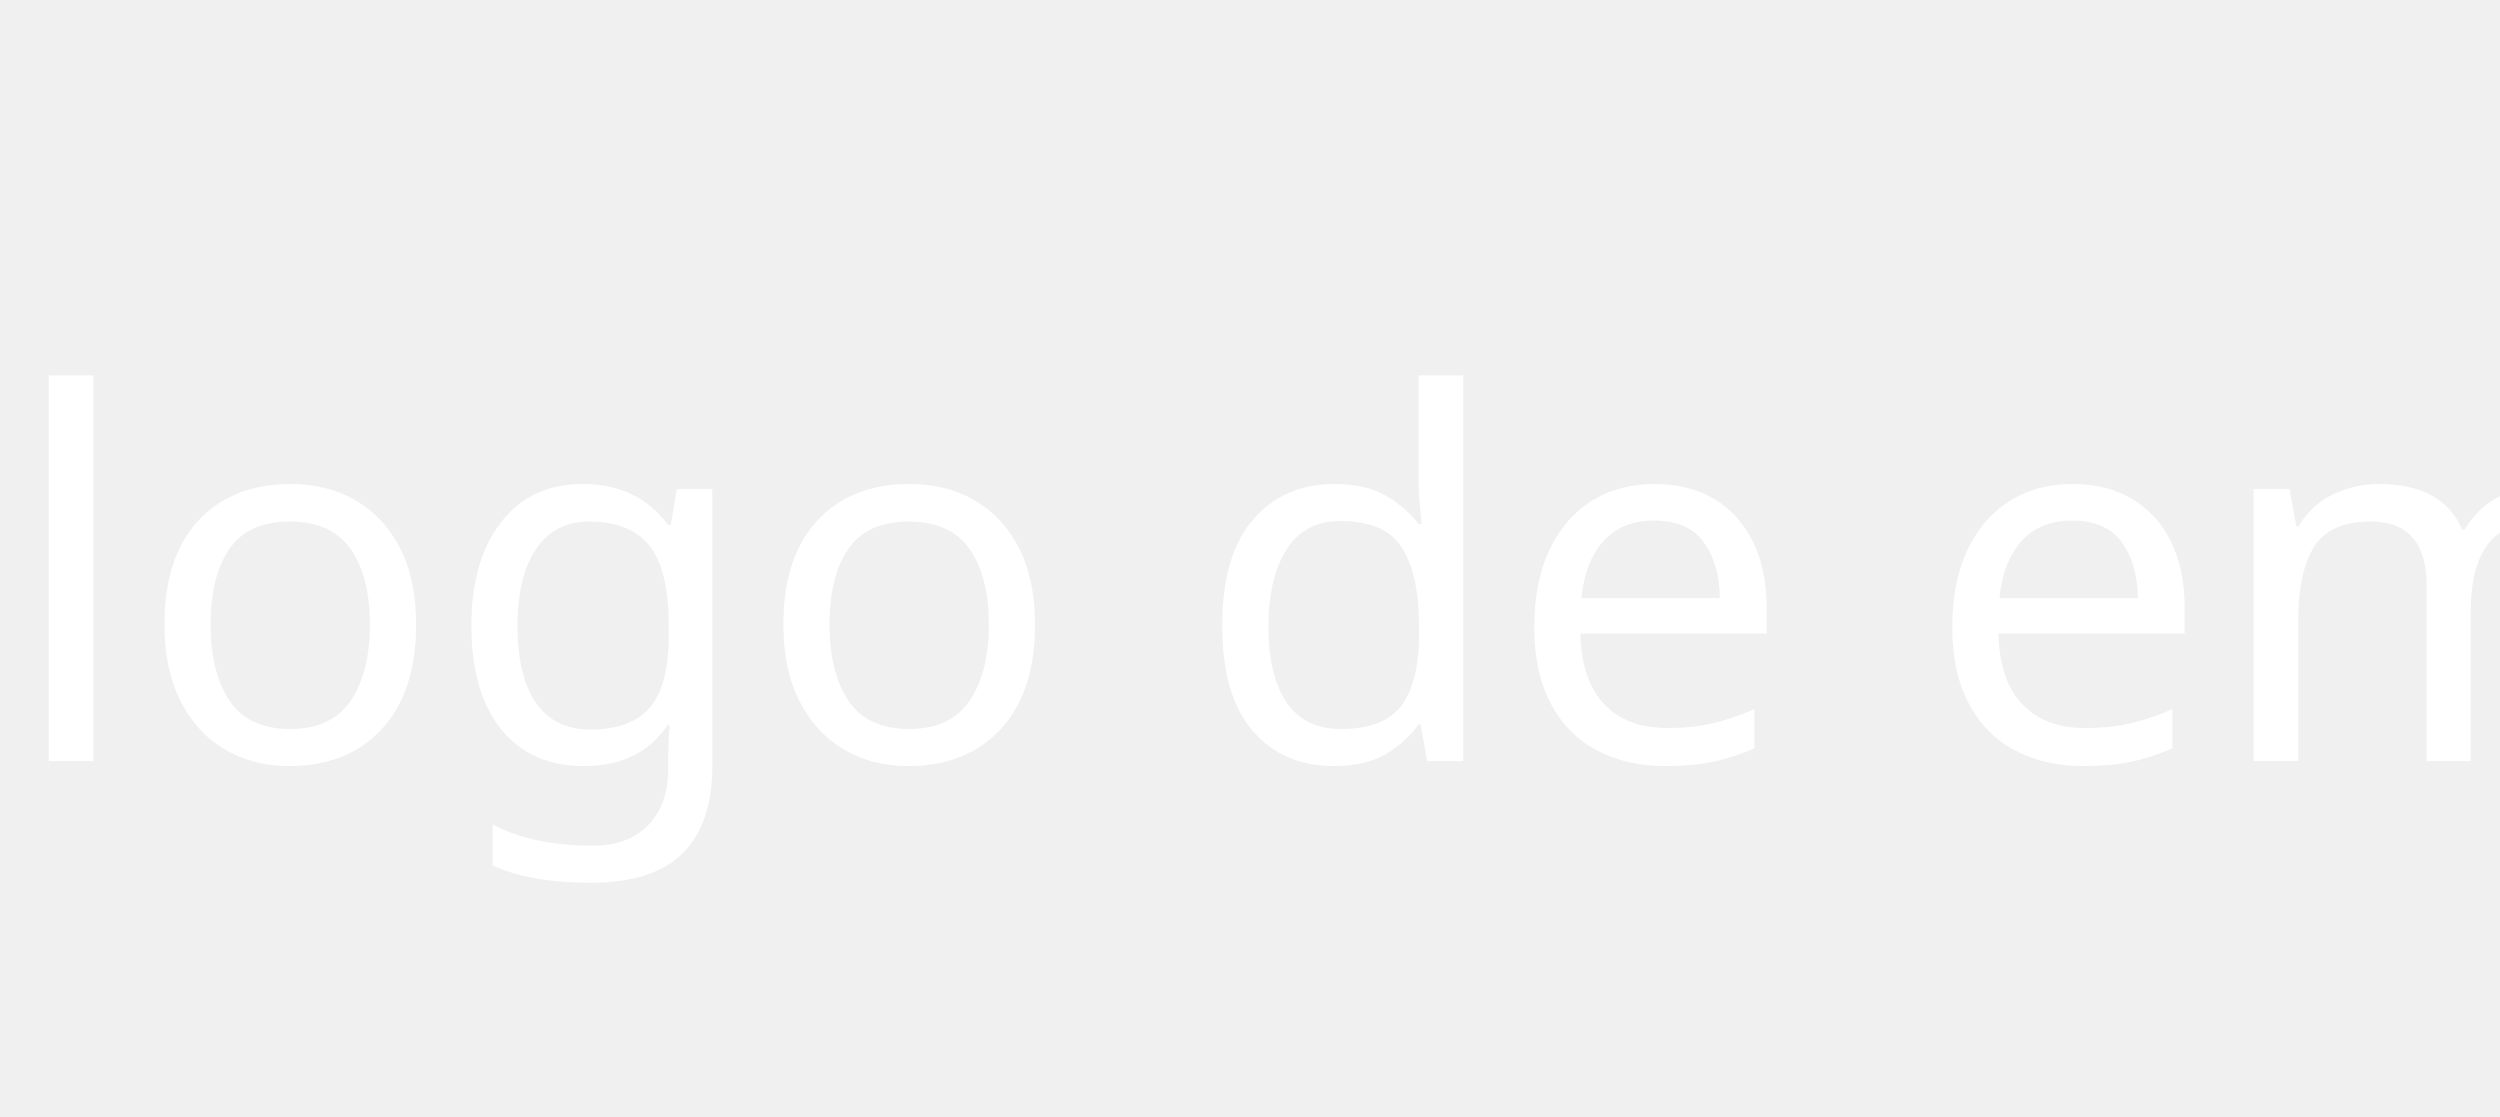
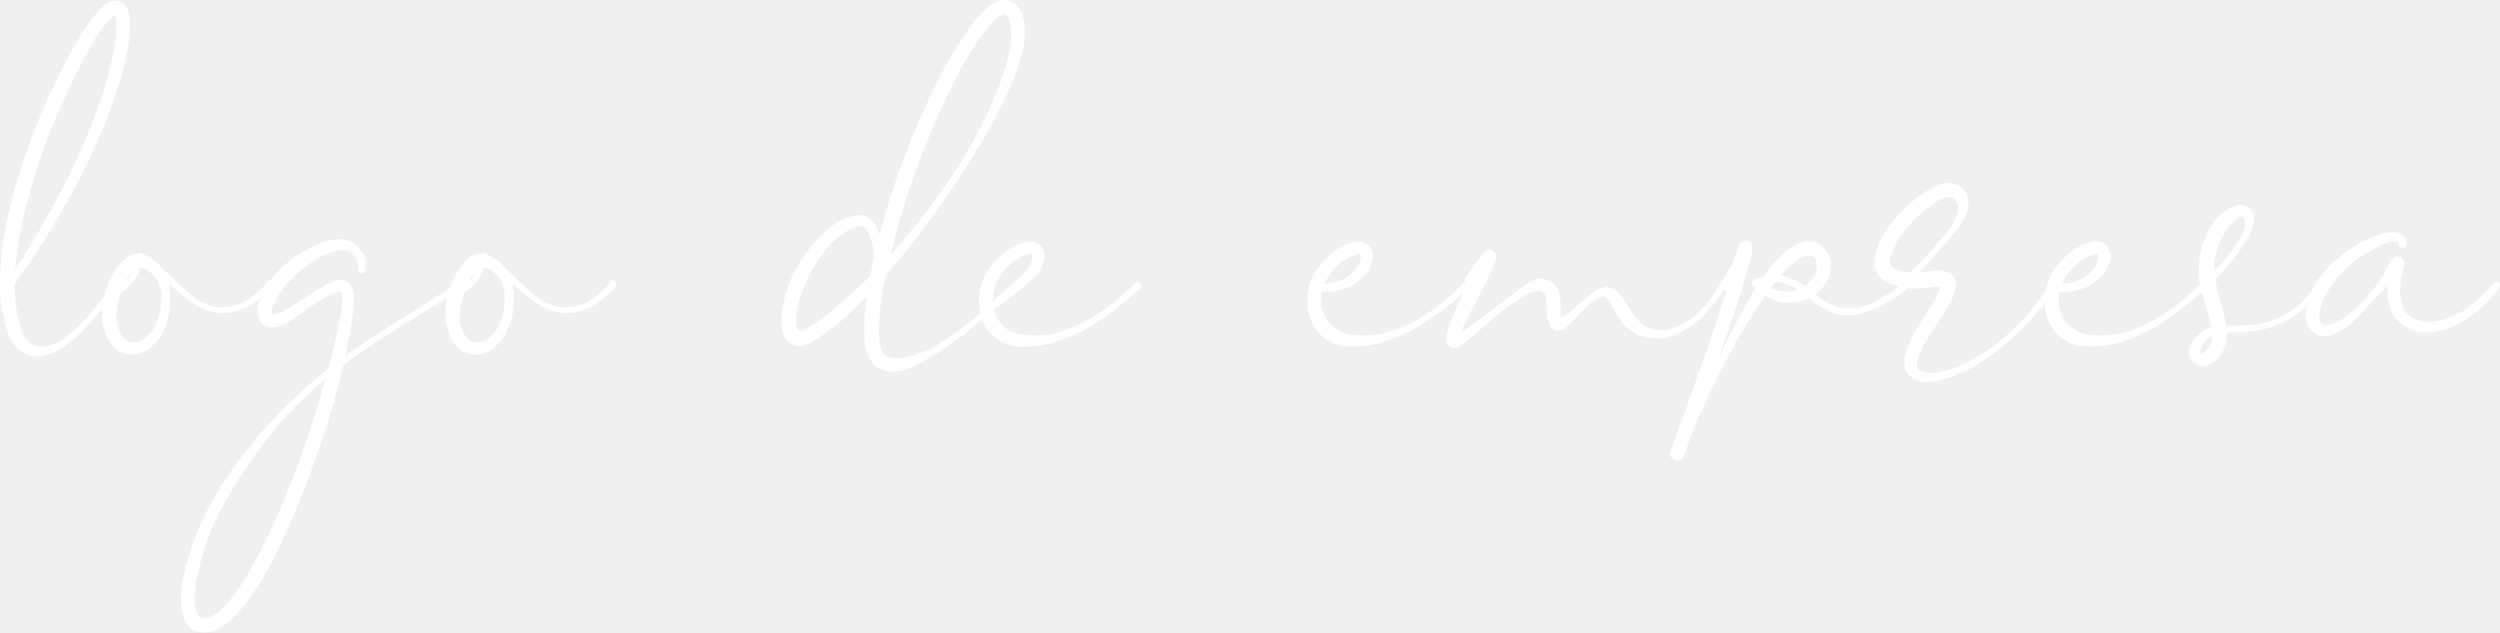
- <svg xmlns="http://www.w3.org/2000/svg" width="887" height="396" viewBox="0 0 887 396">
-   <text id="logo_de_empresa" data-name="logo de empresa" transform="translate(2)" fill="#fff" font-size="180" font-family="AsmelinaHarleyRegular, Asmelina Harley">
-     <tspan x="0" y="270">logo de empresa</tspan>
-   </text>
+ <svg xmlns="http://www.w3.org/2000/svg" viewBox="0 0 908.25 229.7">
+   <defs>
+     <style>.cls-1{fill:#fff;}</style>
+   </defs>
+   <g id="Capa_2" data-name="Capa 2">
+     <g id="Capa_1-2" data-name="Capa 1">
+       <path class="cls-1" d="M2.8,106.6l-1.05-.77a1.07,1.07,0,0,1-.29-1.72,342.88,342.88,0,0,0,18.76-31A242.54,242.54,0,0,0,35.15,40.19,113,113,0,0,0,40.31,23,85.56,85.56,0,0,0,42,14.35q.19-2.3.19-4.21a13.08,13.08,0,0,0-.19-4c-.13-.64-.26-1-.38-1l.19.19H42a4.08,4.08,0,0,0-1,.77,9.37,9.37,0,0,0-1.34,1.15,53.34,53.34,0,0,0-5.17,6.89Q30.74,20.48,26.15,30T18.69,46.51q-3.06,7.66-5.93,17Q6.63,82.87,5.48,98.37a62.06,62.06,0,0,0,1.15,17.42,6.65,6.65,0,0,0,.57,1.91,19.75,19.75,0,0,1,.57,2.11,15.24,15.24,0,0,0,1.72,3.25,8.28,8.28,0,0,0,2.49,2.3,6.63,6.63,0,0,0,3.64.57,15.52,15.52,0,0,0,7.66-3.06,35.55,35.55,0,0,0,6.7-5.93,74.23,74.23,0,0,0,10.91-14.16v-.19a1.23,1.23,0,0,1,1.82-.29,1.26,1.26,0,0,1,.48,1.82H43A125.51,125.51,0,0,1,31.7,118.47a44.06,44.06,0,0,1-6.89,6.32,25.75,25.75,0,0,1-8.8,4.4,12.65,12.65,0,0,1-5.36,0,12.74,12.74,0,0,1-4.78-3.06,16.05,16.05,0,0,1-2.68-4.4q-.19-.38-1-2.49-.19-.57-.57-2.3A61.43,61.43,0,0,1,.12,98.18Q.89,82.49,7.4,61.82A182.91,182.91,0,0,1,13.71,44.4q2.87-7.08,7.46-16.65a185.49,185.49,0,0,1,9-16.27,59.09,59.09,0,0,1,5.74-7.66,13.42,13.42,0,0,1,1.91-1.91A8.63,8.63,0,0,1,40.89.38a4.75,4.75,0,0,1,2.3.19,3.6,3.6,0,0,1,2.3,1.34A6.82,6.82,0,0,1,46.82,5a16.15,16.15,0,0,1,.38,5.17,31.62,31.62,0,0,1-.38,4.78q-.57,4.21-1.72,9.19a156.46,156.46,0,0,1-5.74,17.61A232.83,232.83,0,0,1,23.47,74.83a288.68,288.68,0,0,1-19.9,30.81Z" />
+       <path class="cls-1" d="M97.73,101.63l1,.77a1.09,1.09,0,0,1,.19,1.72,37,37,0,0,1-5.17,5,22.86,22.86,0,0,1-6.51,3.44A17.15,17.15,0,0,1,73,111.77q-3.64-1.53-11.29-8.42l-.19-.19-.19-.19q.19,1.34.38,2.68a40.7,40.7,0,0,1,0,5.55,24.33,24.33,0,0,1-3.06,10.33,15.62,15.62,0,0,1-3.64,4.4,12.25,12.25,0,0,1-5.55,2.87,9.45,9.45,0,0,1-3.25-.19A7.62,7.62,0,0,1,43,127.46a12.44,12.44,0,0,1-4-4.78,19.65,19.65,0,0,1-1.72-11.48,32.06,32.06,0,0,1,3.06-10.53,31,31,0,0,1,3.06-4.78,11.58,11.58,0,0,1,2.3-2.11,8.8,8.8,0,0,1,3.44-1.72l.38.19a2.22,2.22,0,0,1,2.49,0l1.15.57a2,2,0,0,0,.67.38,2.14,2.14,0,0,1,.67.38A17.52,17.52,0,0,1,57,95.31a18.76,18.76,0,0,1,1.91,2.3,35.52,35.52,0,0,1,4.4,4Q70,108.13,73.81,110a15.52,15.52,0,0,0,12.82.57,16.66,16.66,0,0,0,5.55-3.25A28.25,28.25,0,0,0,97,102.58Zm-39.23,9.19q.57-5.55-1.34-9a9.48,9.48,0,0,0-2.87-3.06,4.82,4.82,0,0,0-1.72-1,5.18,5.18,0,0,1-1.15-.38h-.57a6.17,6.17,0,0,0-.38,1.53,14.8,14.8,0,0,1-2.3,3.64,17.28,17.28,0,0,1-3.06,3.06,3,3,0,0,0-1.15.77A24.14,24.14,0,0,0,42.42,112a16,16,0,0,0,1,8.42q1.91,4.21,5.55,4a8,8,0,0,0,3.64-1.53,10.76,10.76,0,0,0,3.06-3.25A18.5,18.5,0,0,0,58.49,110.81ZM47.59,99.33a20.2,20.2,0,0,0-2.3,3.44,6.7,6.7,0,0,0,1.34-1.34A15.52,15.52,0,0,0,48,98.95h-.19Zm0-3.83a2.35,2.35,0,0,0-.57-.38Z" />
+       <path class="cls-1" d="M130.07,97.8A7.05,7.05,0,0,0,128.73,93a6,6,0,0,0-4-2.11,13.47,13.47,0,0,0-5.17,1,28.7,28.7,0,0,0-5.17,2.68,43.67,43.67,0,0,0-8.8,7.08A29.58,29.58,0,0,0,99.26,111a4.77,4.77,0,0,0-.57,2.1c-.13.51-.13.83,0,1h.19c.13.13.38.13.77,0a7.36,7.36,0,0,0,2.3-.57q1.53-.76,5-2.87,1.53-1,5.17-3.45a60.11,60.11,0,0,1,5.55-3.25,21.36,21.36,0,0,1,2.87-1.53,13,13,0,0,1,4-.77,4.17,4.17,0,0,1,2.68,1.53,6.56,6.56,0,0,1,1,2.11,15.2,15.2,0,0,1,.38,3.64,44.13,44.13,0,0,1-.57,6.32,199.07,199.07,0,0,1-5,24.5q-2.68,10.33-7.27,23.73Q106,191.58,96,209.18a100,100,0,0,1-7.08,10.53,41.54,41.54,0,0,1-4.4,4.79,20.6,20.6,0,0,1-5.74,4.21,14.09,14.09,0,0,1-3.64,1,9.28,9.28,0,0,1-4.4-.57,6.73,6.73,0,0,1-3.25-3.25,10.34,10.34,0,0,1-1.34-3.64,27.57,27.57,0,0,1-.38-6.7,42.57,42.57,0,0,1,1-6.51,94.26,94.26,0,0,1,8.61-23.73A130.42,130.42,0,0,1,88.92,164.4,174.72,174.72,0,0,1,124.52,130q8-5.93,20.67-13.78,13.21-8,20.48-13.4a1.28,1.28,0,0,1,1.91.19q.76,1-.38,1.72v.19q-3.64,2.68-20.86,13.21-13,8-20.48,13.59a152,152,0,0,0-34.07,34.83,161.33,161.33,0,0,0-12.63,20.67,93.79,93.79,0,0,0-7.66,22.77q-1.34,6.89-.38,11.29a4.57,4.57,0,0,0,.77,2.11,1.81,1.81,0,0,0,1,1.15,3.9,3.9,0,0,0,1.72,0,4.76,4.76,0,0,0,2.11-.57q3.64-1.72,8-7.46a67.22,67.22,0,0,0,6.51-10,241.45,241.45,0,0,0,10.72-22q4.59-10.53,8.8-22.77,3.63-10.34,7.27-23.35,4.21-15.12,5.74-23.73a36.09,36.09,0,0,0,.57-5.74,14.64,14.64,0,0,0-.19-2.68v-.57a5.79,5.79,0,0,0-2.1.57,21.5,21.5,0,0,0-2.68,1.15q-1.92,1.15-5,3.06a60.41,60.41,0,0,0-5.17,3.64q-4,2.68-5.36,3.44a15.79,15.79,0,0,1-3.64,1.34,6.89,6.89,0,0,1-2.3,0,4.56,4.56,0,0,1-2.58-1.15,4.87,4.87,0,0,1-1.44-2.49,6.19,6.19,0,0,1-.38-2.3,11.37,11.37,0,0,1,.77-3.83A34.87,34.87,0,0,1,101.56,98a42.06,42.06,0,0,1,10.53-7.66,32,32,0,0,1,6.12-2.68q1.72-.38,3.25-.57a9.67,9.67,0,0,1,3.83,0,9.29,9.29,0,0,1,7.27,11.29c-.26.77-.83,1-1.72.77C130.2,99,129.94,98.56,130.07,97.8Z" />
+       <path class="cls-1" d="M222.51,101.63l1,.77a1.09,1.09,0,0,1,.19,1.72,37,37,0,0,1-5.17,5,22.86,22.86,0,0,1-6.51,3.44,17.15,17.15,0,0,1-14.16-.77q-3.64-1.53-11.29-8.42l-.19-.19-.19-.19q.19,1.34.38,2.68a40.7,40.7,0,0,1,0,5.55,24.33,24.33,0,0,1-3.06,10.33,15.62,15.62,0,0,1-3.64,4.4,12.25,12.25,0,0,1-5.55,2.87,9.45,9.45,0,0,1-3.25-.19,7.62,7.62,0,0,1-3.25-1.15,12.44,12.44,0,0,1-4-4.78A19.65,19.65,0,0,1,162,111.2a32.06,32.06,0,0,1,3.06-10.53,31,31,0,0,1,3.06-4.78,11.58,11.58,0,0,1,2.3-2.11,8.8,8.8,0,0,1,3.44-1.72l.38.19a2.22,2.22,0,0,1,2.49,0l1.15.57a2,2,0,0,0,.67.38,2.14,2.14,0,0,1,.67.38,17.52,17.52,0,0,1,2.49,1.72,18.76,18.76,0,0,1,1.91,2.3,35.52,35.52,0,0,1,4.4,4q6.7,6.51,10.53,8.42a15.52,15.52,0,0,0,12.82.57,16.66,16.66,0,0,0,5.55-3.25,28.25,28.25,0,0,0,4.78-4.78Zm-39.23,9.19q.57-5.55-1.34-9a9.48,9.48,0,0,0-2.87-3.06,4.82,4.82,0,0,0-1.72-1,5.18,5.18,0,0,1-1.15-.38h-.57a6.17,6.17,0,0,0-.38,1.53,14.8,14.8,0,0,1-2.3,3.64,17.28,17.28,0,0,1-3.06,3.06,3,3,0,0,0-1.15.77A24.14,24.14,0,0,0,167.2,112a16,16,0,0,0,1,8.42q1.91,4.21,5.55,4a8,8,0,0,0,3.64-1.53,10.76,10.76,0,0,0,3.06-3.25A18.5,18.5,0,0,0,183.28,110.81ZM172.37,99.33a20.2,20.2,0,0,0-2.3,3.44,6.7,6.7,0,0,0,1.34-1.34,15.52,15.52,0,0,0,1.34-2.49h-.19Zm0-3.83a2.35,2.35,0,0,0-.57-.38Z" />
+       <path class="cls-1" d="M413.32,101.82l1,1a1.2,1.2,0,0,1,0,1.91q-4.59,4-6.12,5.17-2.87,2.49-6.32,5a70,70,0,0,1-14.16,7.85,41.91,41.91,0,0,1-16.27,3.25,15.93,15.93,0,0,1-4.21-.57,23.1,23.1,0,0,1-2.3-.77q-.77-.38-2.11-1.15a14.51,14.51,0,0,1-5.93-7.08.17.17,0,0,0-.19-.19l-.19.19q-2.49,2.11-5.17,4.21-5.17,4-10.72,7.66-8,5-12.25,6.12a11.43,11.43,0,0,1-3.64.57,14.6,14.6,0,0,1-4.21-.57,8.18,8.18,0,0,1-3.64-2.68,13.35,13.35,0,0,1-1.91-3.83,21.47,21.47,0,0,1-1-7.08q0-3.06.19-6.89.38-2.87.77-6.32l-.38.38-.19.19a120.83,120.83,0,0,1-9.76,9.19q-3.06,2.49-5.36,4a4.47,4.47,0,0,1-.86.67c-.32.19-.67.42-1.05.67a5.94,5.94,0,0,0-.77.57l-1.53,1-.77.38a3.33,3.33,0,0,1-1,.38,5.06,5.06,0,0,1-5.36,0,6.72,6.72,0,0,1-3.83-6.12c-.13-1-.19-1.59-.19-1.72a33.39,33.39,0,0,1,.19-3.64,41.24,41.24,0,0,1,3.83-13.4,57.48,57.48,0,0,1,7.46-11.48,35.93,35.93,0,0,1,10.72-9,27.44,27.44,0,0,1,3.44-1.15l1.91-.38a18,18,0,0,1,2.49.19A5.89,5.89,0,0,1,317.44,81a8.76,8.76,0,0,1,1.72,3.44c.13,0,.25.26.38.77q1.34-5.36,2.87-10.14,3.83-12.44,8.8-24.88,5.36-13,11.1-23.92,3.44-6.5,6.7-11.48A60.27,60.27,0,0,1,357.43,4a23.44,23.44,0,0,1,2.87-2.49A10.67,10.67,0,0,1,364.52,0,6.41,6.41,0,0,1,366,.19a3.1,3.1,0,0,1,1.34.38,5.42,5.42,0,0,1,2.11,1.34,11,11,0,0,1,2.1,4,21.32,21.32,0,0,1,.77,7.27q-.19,1.92-.38,3.64l-.77,3.25a98.56,98.56,0,0,1-4.59,12.63q-2.87,6.13-5.93,11.87Q354.37,55.89,346.91,67a365,365,0,0,1-25.07,33.11,3.21,3.21,0,0,1-.19.77,3.11,3.11,0,0,0-.19.77q-1.34,6.89-1.91,12.82-.19,3.44-.19,6.12a21.37,21.37,0,0,0,.57,5.74,6.44,6.44,0,0,0,1,2.11,3.46,3.46,0,0,0,1.53,1.15,10.74,10.74,0,0,0,5.17.38,21.4,21.4,0,0,0,5.74-1.53,34.19,34.19,0,0,0,5.93-2.49,97.87,97.87,0,0,0,16.84-12.25,16.62,16.62,0,0,1-.38-6.32,18.24,18.24,0,0,1,2.68-8.42,26.24,26.24,0,0,1,5.74-6.7A22.52,22.52,0,0,1,372,88a6.69,6.69,0,0,1,2.68-.19,3.81,3.81,0,0,1,1.72.38,10.33,10.33,0,0,1,1.53,1,7,7,0,0,1,1.53,3.06,6.7,6.7,0,0,1-.19,2.68,10.85,10.85,0,0,1-2.11,4.4,34.48,34.48,0,0,1-3.06,3.06q-2.11,1.92-6.32,5.17-2.68,2.11-6.32,4.59l-.38.38a6.66,6.66,0,0,0,.57,1.91,13.08,13.08,0,0,0,4,5,4.9,4.9,0,0,0,1.34.77,4.16,4.16,0,0,0,1.34.57,13.9,13.9,0,0,0,3.64.77A29.71,29.71,0,0,0,386.72,120q13.39-4.59,25.65-17.23Zm-102.2,3.25q2.49-2.3,5-4.78.57-3.25,1.34-7.08V91.48a30.83,30.83,0,0,0-1.53-5.93,10,10,0,0,0-1.34-2.3,3,3,0,0,0-1.72-1.15h-.77c-.51.13-1,.26-1.34.38q-1,.39-2.49,1.15a30.32,30.32,0,0,0-9,8,57.36,57.36,0,0,0-6.32,10.72,36.5,36.5,0,0,0-3.45,11.67,20.22,20.22,0,0,0-.19,2.87l.19,1.34a2.12,2.12,0,0,0,.19,1,1.25,1.25,0,0,0,.67,1,1,1,0,0,0,.86,0l.57-.19.57-.38a1.68,1.68,0,0,0,.67-.29,3.76,3.76,0,0,0,.67-.48,8.12,8.12,0,0,1,1.15-.77c.64-.38,1.15-.7,1.53-1q2.68-1.72,5.17-3.64Q305.76,110,311.12,105.07Zm36-76.36a310.74,310.74,0,0,0-19.33,48q-2.3,7.66-4.21,15.69,3.06-3.45,5.55-6.32A230,230,0,0,0,344.8,65.45a169.78,169.78,0,0,0,13-22.39q2.87-5.93,5.17-11.87a85.15,85.15,0,0,0,3.64-12.25l.57-3.06a20.6,20.6,0,0,0,.19-2.87,14.34,14.34,0,0,0-.57-5.55,4.47,4.47,0,0,0-1-1.91.79.79,0,0,0-.57-.19.57.57,0,0,0-.38-.19,2.9,2.9,0,0,0-1.72.77,11.33,11.33,0,0,0-2.1,1.72,61.87,61.87,0,0,0-7.66,10Q350.35,22.39,347.1,28.71Zm17.42,69.66-1.72,3a16.18,16.18,0,0,0-2.1,6.41v1.72q9.57-8.61,10.72-9.76a28.08,28.08,0,0,0,2.3-2.87A6.69,6.69,0,0,0,375,94a1.25,1.25,0,0,0,0-1,.79.79,0,0,0-.19-.57.56.56,0,0,0-.38-.19,5.69,5.69,0,0,0-1.34.19,19.28,19.28,0,0,0-5.93,3.44Z" />
+       <path class="cls-1" d="M533.7,102.77a1.2,1.2,0,0,1,0,1.91q-4.59,4-6.12,5.17a73.89,73.89,0,0,1-6.32,4.78,62.5,62.5,0,0,1-13.78,7.85,39.7,39.7,0,0,1-16.08,3.44,23.27,23.27,0,0,1-4.21-.38q-1.34-.38-2.11-.57a9.58,9.58,0,0,1-2.3-1.15,14.74,14.74,0,0,1-6.12-6.7,13.94,13.94,0,0,1-1.53-4.4q-.19-2.1-.19-4.4a21.19,21.19,0,0,1,2.3-8.61A24.76,24.76,0,0,1,482.6,93a22.35,22.35,0,0,1,7.46-4.59q1.34-.38,2.3-.57a8.82,8.82,0,0,1,3.25.19,6.17,6.17,0,0,1,2.49,2.3,6.08,6.08,0,0,1,.77,3.06,6.35,6.35,0,0,1-.57,2.49q-.57,1.34-1,2.1a10.86,10.86,0,0,1-2.87,3.45,17,17,0,0,1-7.66,4,21.68,21.68,0,0,1-6.51.57,17.55,17.55,0,0,0-.19,2.49,10.39,10.39,0,0,0,.19,3.44,7.57,7.57,0,0,0,1,2.87,11.34,11.34,0,0,0,4.21,4.78q1.91,1.53,6.32,2.1A35.12,35.12,0,0,0,506.52,120q13.21-4.78,25.26-17.23A1.2,1.2,0,0,1,533.7,102.77Zm-41.91-10a18.51,18.51,0,0,0-10,9.19,2.41,2.41,0,0,0-.57,1.15,24.52,24.52,0,0,0,4.59-.77,13.36,13.36,0,0,0,5.93-3.64,10.21,10.21,0,0,0,1.91-2.68c.13-.38.32-.89.57-1.53a5.69,5.69,0,0,0,.19-1.34,1.13,1.13,0,0,0-.57-1,3.2,3.2,0,0,0-.77.19A3.09,3.09,0,0,0,491.79,92.82Z" />
+       <path class="cls-1" d="M625.56,101.63l1.15.57a1.13,1.13,0,0,1,.57,1.72h-.19q-6.51,10.91-14.54,15.69A21.78,21.78,0,0,1,602,123.06a24.9,24.9,0,0,1-5.93-1,16,16,0,0,1-5.17-3.25q-2.3-2.1-5.93-9-1.34-2.1-2.3-2.11a4.51,4.51,0,0,0-1.91.57,8.17,8.17,0,0,0-2.11,1.34,66.75,66.75,0,0,0-7.46,7.27,9.19,9.19,0,0,1-2.11,1.91,3.38,3.38,0,0,1-1.53,1c-.51.13-1,.26-1.34.38a3.69,3.69,0,0,1-1.91-.57,5.27,5.27,0,0,1-1.53-2.11,6.58,6.58,0,0,1-.57-1.72q-.19-1.15-.38-2.87a32,32,0,0,0-.19-4.78,4.32,4.32,0,0,0-.57-1.53,1.86,1.86,0,0,0-1-.77l-.19-.19h-1q-1,.19-2.3.57a29.67,29.67,0,0,0-4.4,2.3,64.59,64.59,0,0,0-8.42,6.12q-1.92,1.72-8,6.89-2.68,2.3-4.21,3.44a4.9,4.9,0,0,1-1.34.77,1.09,1.09,0,0,1-.77.38,3.36,3.36,0,0,1-1.53.38,2.9,2.9,0,0,1-1.53-.77l-.38-.38-.19-.19a1.47,1.47,0,0,0-.19-.57,4.29,4.29,0,0,1-.19-1.34,9,9,0,0,1,.19-1.72,50.4,50.4,0,0,1,1.72-5.36q1.15-2.87,2.11-5,1.53-3.45,3.64-7.46a2.33,2.33,0,0,1-.38-3.25,10,10,0,0,0,1.53-2.11l1.53-2.3q1.72-2.1,3.25-4.21t3.64-.38a2.16,2.16,0,0,1,.77,2.87,89.18,89.18,0,0,1-4.4,9.76l-4.78,9.38a4.28,4.28,0,0,0-.57,1.05,6.93,6.93,0,0,1-.67,1.24,5.27,5.27,0,0,0-.57,1.05c-.19.45-.35.86-.48,1.24q-1,1.92-1.34,2.87,1.15-.76,3.06-2.1,2.68-1.72,8.42-6.32l8.42-6.32a46.18,46.18,0,0,1,4.59-3.25,13.13,13.13,0,0,1,2.68-1.34,4.71,4.71,0,0,1,1.72-.38h1.15a2.29,2.29,0,0,0,1,.38,5.41,5.41,0,0,1,3.25,2.1,8.84,8.84,0,0,1,1.72,3.25,33.67,33.67,0,0,1,.38,5.74v2.87a17.69,17.69,0,0,0,2-1.24,32.35,32.35,0,0,0,2.58-2q1.34-1.15,3-2.58t2.58-2.2a17.43,17.43,0,0,1,2.3-1.72,6.43,6.43,0,0,1,2.87-1.34,3.33,3.33,0,0,1,1.91-.19,6,6,0,0,1,1.91.77,9.58,9.58,0,0,1,2.49,2.1,47.8,47.8,0,0,1,3.25,4.59,18.82,18.82,0,0,0,2.68,3.83,8.67,8.67,0,0,0,3.25,2.87,9.56,9.56,0,0,0,4.4,1.53q4,.57,9.19-2.3,8.23-4.59,13.59-14.93Zm-59.14,14.16h0Z" />
+       <path class="cls-1" d="M693.12,101.63l.76,1q.76,1-.38,1.91-13.21,10.15-22.39,10.14-6.13,0-14-6.32a12.42,12.42,0,0,1-3.64,1.34,16.8,16.8,0,0,1-9.38-.77,21,21,0,0,1-2.87-1.53q-4,5.74-8.61,13.59-4.21,7.28-7.85,14.55l-3.64,7.27q-2.48,5.55-3.44,7.46-1.15,2.49-2.49,5.74-1.72,5-3.44,9.57a.17.17,0,0,1-.19.19,2.27,2.27,0,0,1-3.45,1.15,2.2,2.2,0,0,1-1.15-3.06v-.19q5.93-15.88,13.21-36.75,3.64-10.72,6.12-18.56a14.65,14.65,0,0,0,1-2.68h-.19a2.2,2.2,0,0,1-1.34-3.25v-.19q.76-1.53,1.91-3.45.76-1.34,1.53-2.87a65.36,65.36,0,0,0,2.49-6.51v-.19a2.51,2.51,0,0,1,3.45-1.53,2.33,2.33,0,0,1,1.53,2.87q-.19,1.53-1,5.17-.77,2.49-1.53,4.78-1.15,4-2.87,9.38-2.49,7.85-6.32,18.56v.38a271.75,271.75,0,0,1,12.82-24.11c-.51-.51-.77-.83-.77-1a2.06,2.06,0,0,1-.38-.57,1.07,1.07,0,0,1,.77-1.53,14.24,14.24,0,0,1,3.25-1.15,43.15,43.15,0,0,1,8-9,20.53,20.53,0,0,1,3.83-2.68,12.19,12.19,0,0,1,5.17-1.15,6.82,6.82,0,0,1,3.06.77,7.27,7.27,0,0,1,2.3,2.1,9.94,9.94,0,0,1,2.11,5.17,12.5,12.5,0,0,1-.77,5.17q-.57,1.15-1.15,2.2a8.83,8.83,0,0,1-1.53,2q-1,1-2.11,1.91a28.56,28.56,0,0,0,5.46,3.64,17.52,17.52,0,0,0,6.22,1.44,18.6,18.6,0,0,0,9-2.1A60,60,0,0,0,692,102.39Zm-47.66,3.83a12.6,12.6,0,0,0,6.89,0,.78.78,0,0,1,.57-.19,13.77,13.77,0,0,0-8-2.87q-1,1.34-1.53,2.3C644.12,104.95,644.82,105.2,645.46,105.45Zm6.32-10.14a28.1,28.1,0,0,0-4.78,4.78,20.2,20.2,0,0,1,8.61,3.83,10.35,10.35,0,0,0,2.49-2.1,5.13,5.13,0,0,0,1-1.34,4.26,4.26,0,0,0,.57-1.34,6.76,6.76,0,0,0,.38-3.06,3.82,3.82,0,0,0-1-2.49,2.22,2.22,0,0,0-1.53-.77Q655.22,92.63,651.78,95.31Z" />
+       <path class="cls-1" d="M745.56,102l1.05.67q1.05.67.48,1.63v.19A91.68,91.68,0,0,1,738.86,115a90.85,90.85,0,0,1-9.38,9.19,90.05,90.05,0,0,1-10.72,8,57.7,57.7,0,0,1-12.25,5.55,21.27,21.27,0,0,1-7.08,1,7.71,7.71,0,0,1-3.83-1,5.74,5.74,0,0,1-1.91-1.34l-.77-.76a5.28,5.28,0,0,1-.29-.67,1.17,1.17,0,0,0-.29-.48,8.33,8.33,0,0,1-.38-4.4,11.88,11.88,0,0,1,1-3.64,39.43,39.43,0,0,1,3.06-6.32q1.15-1.91,3.44-5.65t3.45-5.45a25.44,25.44,0,0,1,1.34-2.68,23.7,23.7,0,0,0,.77-2.3h-1.53a5.72,5.72,0,0,0-1.34.19,11.41,11.41,0,0,1-1.72.19l-3.44.38a31.78,31.78,0,0,1-7.27-.77,12.3,12.3,0,0,1-3.83-1.34,8.66,8.66,0,0,1-3.45-2.87,7.23,7.23,0,0,1-1.53-5,17,17,0,0,1,.77-3.83,36.91,36.91,0,0,1,7.27-12.25,62.27,62.27,0,0,1,10.33-9q1.72-1.15,3.06-1.91l1.91-.77a18.11,18.11,0,0,1,2.1-.57,9.8,9.8,0,0,1,4.4.57,7.49,7.49,0,0,1,3.64,3.25,7.83,7.83,0,0,1,.77,4.21,14.15,14.15,0,0,1-1,3.83,38.13,38.13,0,0,1-3.83,5.93q-1.72,2.11-13,14.74a16.9,16.9,0,0,1,2.3-.19,7.56,7.56,0,0,1,1.53-.29,19.15,19.15,0,0,0,1.91-.29h2.11a6.39,6.39,0,0,1,2.49.77,4.64,4.64,0,0,1,2.68,2.68,8,8,0,0,1,.19,3.06,28.46,28.46,0,0,1-1.34,3.83,19.56,19.56,0,0,1-1.72,3.06q-1.15,2.11-3.54,5.74t-3.54,5.36a60.67,60.67,0,0,0-2.87,5.36,10.79,10.79,0,0,0-1.15,4.78q.38,1.91,3.44,2.3a13.54,13.54,0,0,0,5.93-.19,43.88,43.88,0,0,0,11.87-5A70.47,70.47,0,0,0,728,122.68a96.67,96.67,0,0,0,9.28-9.19A84.75,84.75,0,0,0,744.79,103ZM687,96.46q1,1.34,4,2.1a11.9,11.9,0,0,0,3.25.38q3.25-3.25,5.74-6.12a110.5,110.5,0,0,0,8.42-10,14.76,14.76,0,0,0,2.68-5.55q.76-3.06-.57-4.59-1.15-1.34-3.64-1a3.19,3.19,0,0,0-1,.19,4.68,4.68,0,0,1-1.15.57c-.77.51-1.6,1.09-2.49,1.72a50.51,50.51,0,0,0-9.19,8.23,29.17,29.17,0,0,0-5.93,10.33,10.33,10.33,0,0,0-.57,2.49A2.06,2.06,0,0,0,687,96.46Z" />
+       <path class="cls-1" d="M801.63,102.77a1.2,1.2,0,0,1,0,1.91q-4.59,4-6.12,5.17a73.8,73.8,0,0,1-6.32,4.78,62.52,62.52,0,0,1-13.78,7.85,39.71,39.71,0,0,1-16.08,3.44,23.27,23.27,0,0,1-4.21-.38L753,125a9.58,9.58,0,0,1-2.3-1.15,14.74,14.74,0,0,1-6.12-6.7,14,14,0,0,1-1.53-4.4c-.12-1.4-.19-2.87-.19-4.4a21.2,21.2,0,0,1,2.3-8.61,24.76,24.76,0,0,1,5.36-6.7A22.36,22.36,0,0,1,758,88.42q1.34-.38,2.3-.57a8.83,8.83,0,0,1,3.25.19,6.18,6.18,0,0,1,2.49,2.3,6.09,6.09,0,0,1,.77,3.06,6.35,6.35,0,0,1-.57,2.49q-.57,1.34-1,2.1a10.86,10.86,0,0,1-2.87,3.45,17,17,0,0,1-7.66,4,21.68,21.68,0,0,1-6.51.57,17.48,17.48,0,0,0-.19,2.49,10.35,10.35,0,0,0,.19,3.44,7.55,7.55,0,0,0,1,2.87,11.34,11.34,0,0,0,4.21,4.78q1.91,1.53,6.32,2.1A35.11,35.11,0,0,0,774.45,120q13.21-4.78,25.26-17.23A1.2,1.2,0,0,1,801.63,102.77Zm-41.91-10a18.51,18.51,0,0,0-10,9.19,2.4,2.4,0,0,0-.57,1.15,24.52,24.52,0,0,0,4.59-.77,13.35,13.35,0,0,0,5.93-3.64,10.2,10.2,0,0,0,1.91-2.68c.13-.38.32-.89.57-1.53a5.69,5.69,0,0,0,.19-1.34,1.13,1.13,0,0,0-.57-1,3.21,3.21,0,0,0-.77.19A3.09,3.09,0,0,0,759.72,92.82Z" />
+       <path class="cls-1" d="M842.59,102.39l1.05.77a1.24,1.24,0,0,1,.29,1.91h-.19a52.39,52.39,0,0,1-6.89,7.08,34.87,34.87,0,0,1-8.23,5.36,31.44,31.44,0,0,1-9.57,2.68q-1.15.19-9.76.77h-.38a12.78,12.78,0,0,1-.57,5,26.26,26.26,0,0,1-1.34,2.68,18.23,18.23,0,0,1-1.91,2.3,9.57,9.57,0,0,1-2.87,1.72,5.45,5.45,0,0,1-4,0,4,4,0,0,1-1.91-1.34,10.7,10.7,0,0,1-1-2.1,8.44,8.44,0,0,1,.38-3.45,19.74,19.74,0,0,1,1.43-2.39,11.08,11.08,0,0,1,2-2.2,9.4,9.4,0,0,1,4.21-2.1q-.19-1.34-.57-2.87-.39-1.15-1.24-4.4t-1.34-5.07q-.48-1.82-1-4.69a22.52,22.52,0,0,1-.29-5.36,23.8,23.8,0,0,1,.57-5.36,32.1,32.1,0,0,1,1.72-5,22.66,22.66,0,0,1,6.12-8.8,16.36,16.36,0,0,1,5-2.87,2.13,2.13,0,0,0,1-.19h1a4,4,0,0,1,2.11.57,5.49,5.49,0,0,1,2.3,3.06,6.23,6.23,0,0,1,0,3.06,14.78,14.78,0,0,1-.77,2.68,25.61,25.61,0,0,1-2.3,4.59,115.27,115.27,0,0,1-10.72,13,29.28,29.28,0,0,0,.76,4.21,21.72,21.72,0,0,0,.57,2.2q.38,1.25.67,2.3t.57,2.39a14.12,14.12,0,0,0,.67,2.3q.38,2.11.57,3.64l.57-.19a71.06,71.06,0,0,0,9.38-.38,30,30,0,0,0,9-2.39,33.41,33.41,0,0,0,7.85-5.07,63.83,63.83,0,0,0,6.32-6.89Zm-39.9,23.54.48-.77.29-.86a7.08,7.08,0,0,0,.29-2.2,5.17,5.17,0,0,0-2.3,1.53q-.57.77-1.15,1.63a5.14,5.14,0,0,0-.77,1.72,2.75,2.75,0,0,0,0,1.44h.38a1.44,1.44,0,0,0,.57-.19,5.42,5.42,0,0,0,1.15-1A7.53,7.53,0,0,0,802.68,125.93Zm2.39-33.3a14.64,14.64,0,0,0-.57,4.21v1.53a55.68,55.68,0,0,0,9-11.29,16.35,16.35,0,0,0,1.91-4A13,13,0,0,0,815.6,81a3.13,3.13,0,0,0-.38-1.72q-.19-.57-.57-.57h-.38a.55.55,0,0,1-.38.19,17.47,17.47,0,0,0-3.06,2.49,19,19,0,0,0-4.59,7.08A23,23,0,0,0,805.08,92.63Z" />
+       <path class="cls-1" d="M907.66,102.58a1.21,1.21,0,0,1,.38,1.72,45.83,45.83,0,0,1-11.1,11.1q-7.66,5.17-15.12,5.36a11.27,11.27,0,0,1-4.21-.38,12.82,12.82,0,0,1-4-1.91,12,12,0,0,1-5.36-6.89,22.44,22.44,0,0,1-1-8q-8.81,9.76-10.33,11.29a55.38,55.38,0,0,1-4.4,4,20.28,20.28,0,0,1-5.93,3.06,6.51,6.51,0,0,1-3.83,0,7,7,0,0,1-3.64-2.49,10.29,10.29,0,0,1-1.34-3.64,13,13,0,0,1-.19-2.11,8.19,8.19,0,0,0,.19-1.53A27.08,27.08,0,0,1,843,100.48a43.51,43.51,0,0,1,8.8-8.61,40.87,40.87,0,0,1,10.72-5.93,19.67,19.67,0,0,1,6.12-1.53,6.3,6.3,0,0,1,3.64.57A3.76,3.76,0,0,1,874,86.7a4.5,4.5,0,0,1,.19,2.3q-.19,1.15-1.53,1-1,0-1.15-1.15v-.19a.79.79,0,0,0-.19-.57c0-.13-.13-.25-.38-.38a4.72,4.72,0,0,0-1.91,0,17.79,17.79,0,0,0-5,1.91,50,50,0,0,0-9.38,5.93,49.39,49.39,0,0,0-7.46,8,23.25,23.25,0,0,0-4.4,9.38,9.86,9.86,0,0,1-.19,1.15v1a3.76,3.76,0,0,0,.38,1.72,4.83,4.83,0,0,0,1.15,1.15,7,7,0,0,0,1.72.19,15.49,15.49,0,0,0,4.78-1.91,31.92,31.92,0,0,0,4.4-3.44A56.17,56.17,0,0,0,868.8,94.35a2.3,2.3,0,0,1,3.64-.57,2.39,2.39,0,0,1,1,2.68,33.8,33.8,0,0,0-1.34,7.08,18.72,18.72,0,0,0,.38,6.7,7.71,7.71,0,0,0,3.44,4.78,10,10,0,0,0,5.93,1.91q6.31,0,13.4-4.21a48.71,48.71,0,0,0,10.72-10A1.08,1.08,0,0,1,907.66,102.58Z" />
+     </g>
+   </g>
</svg>
